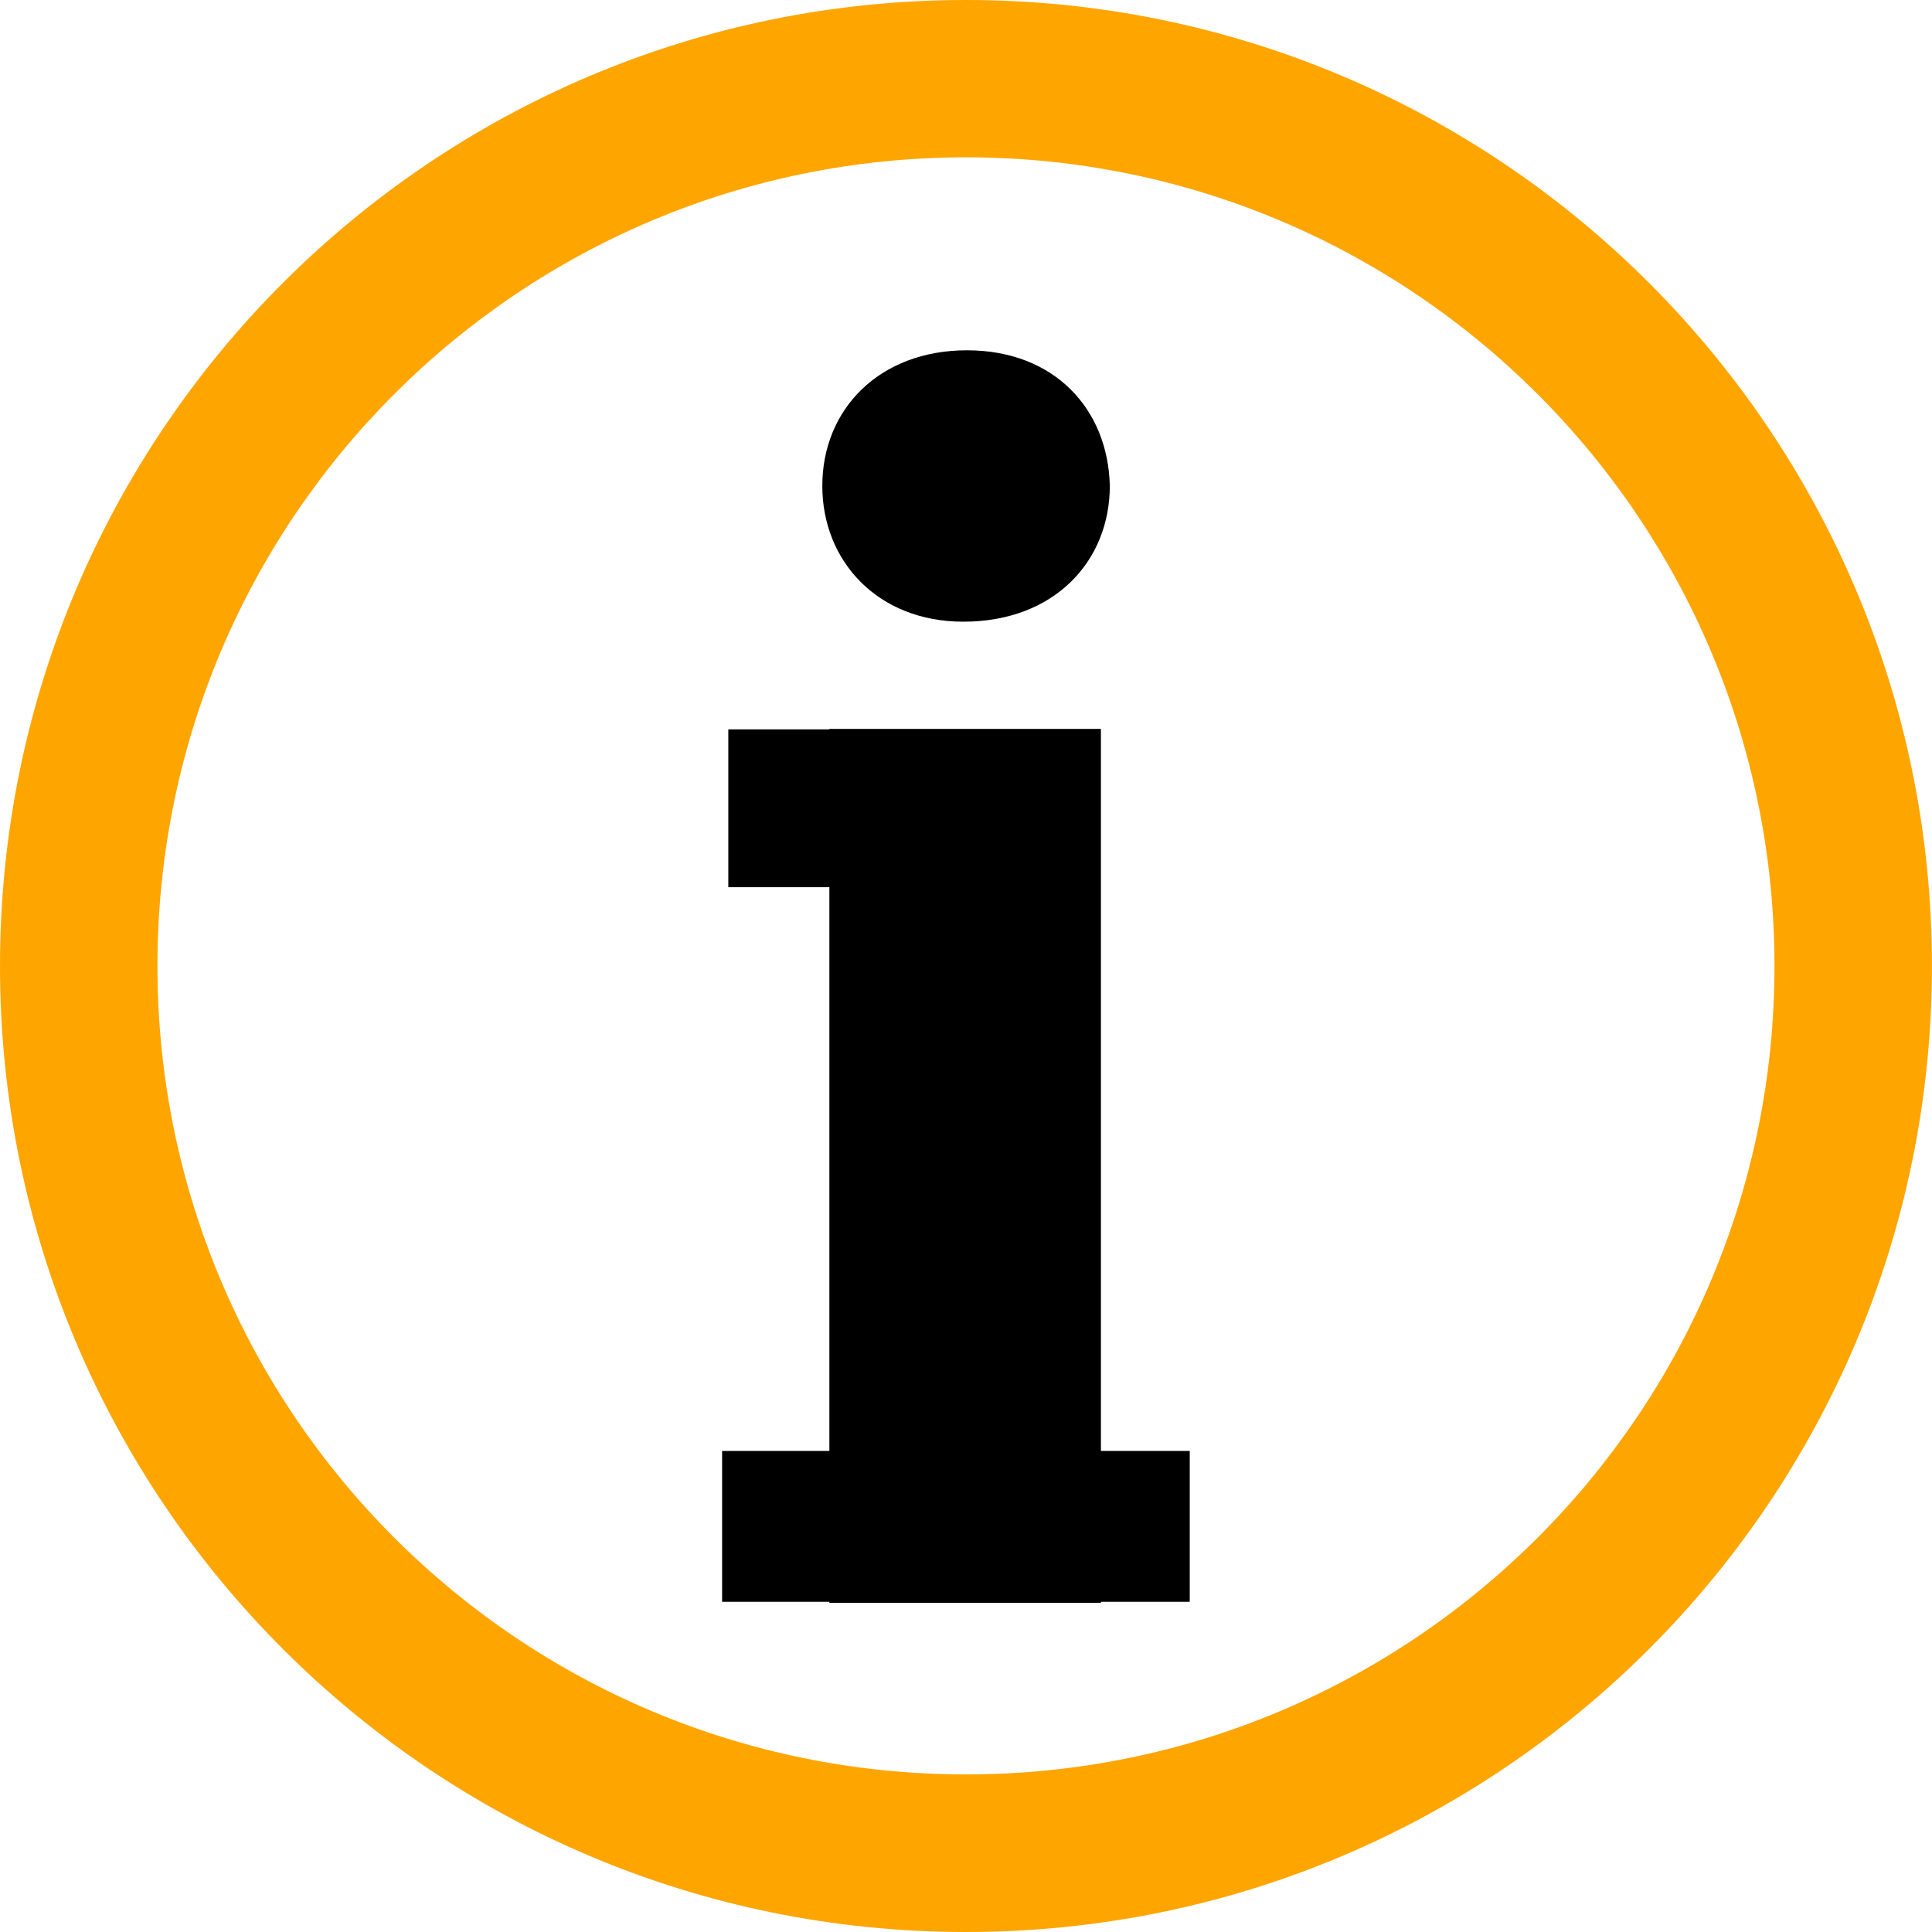
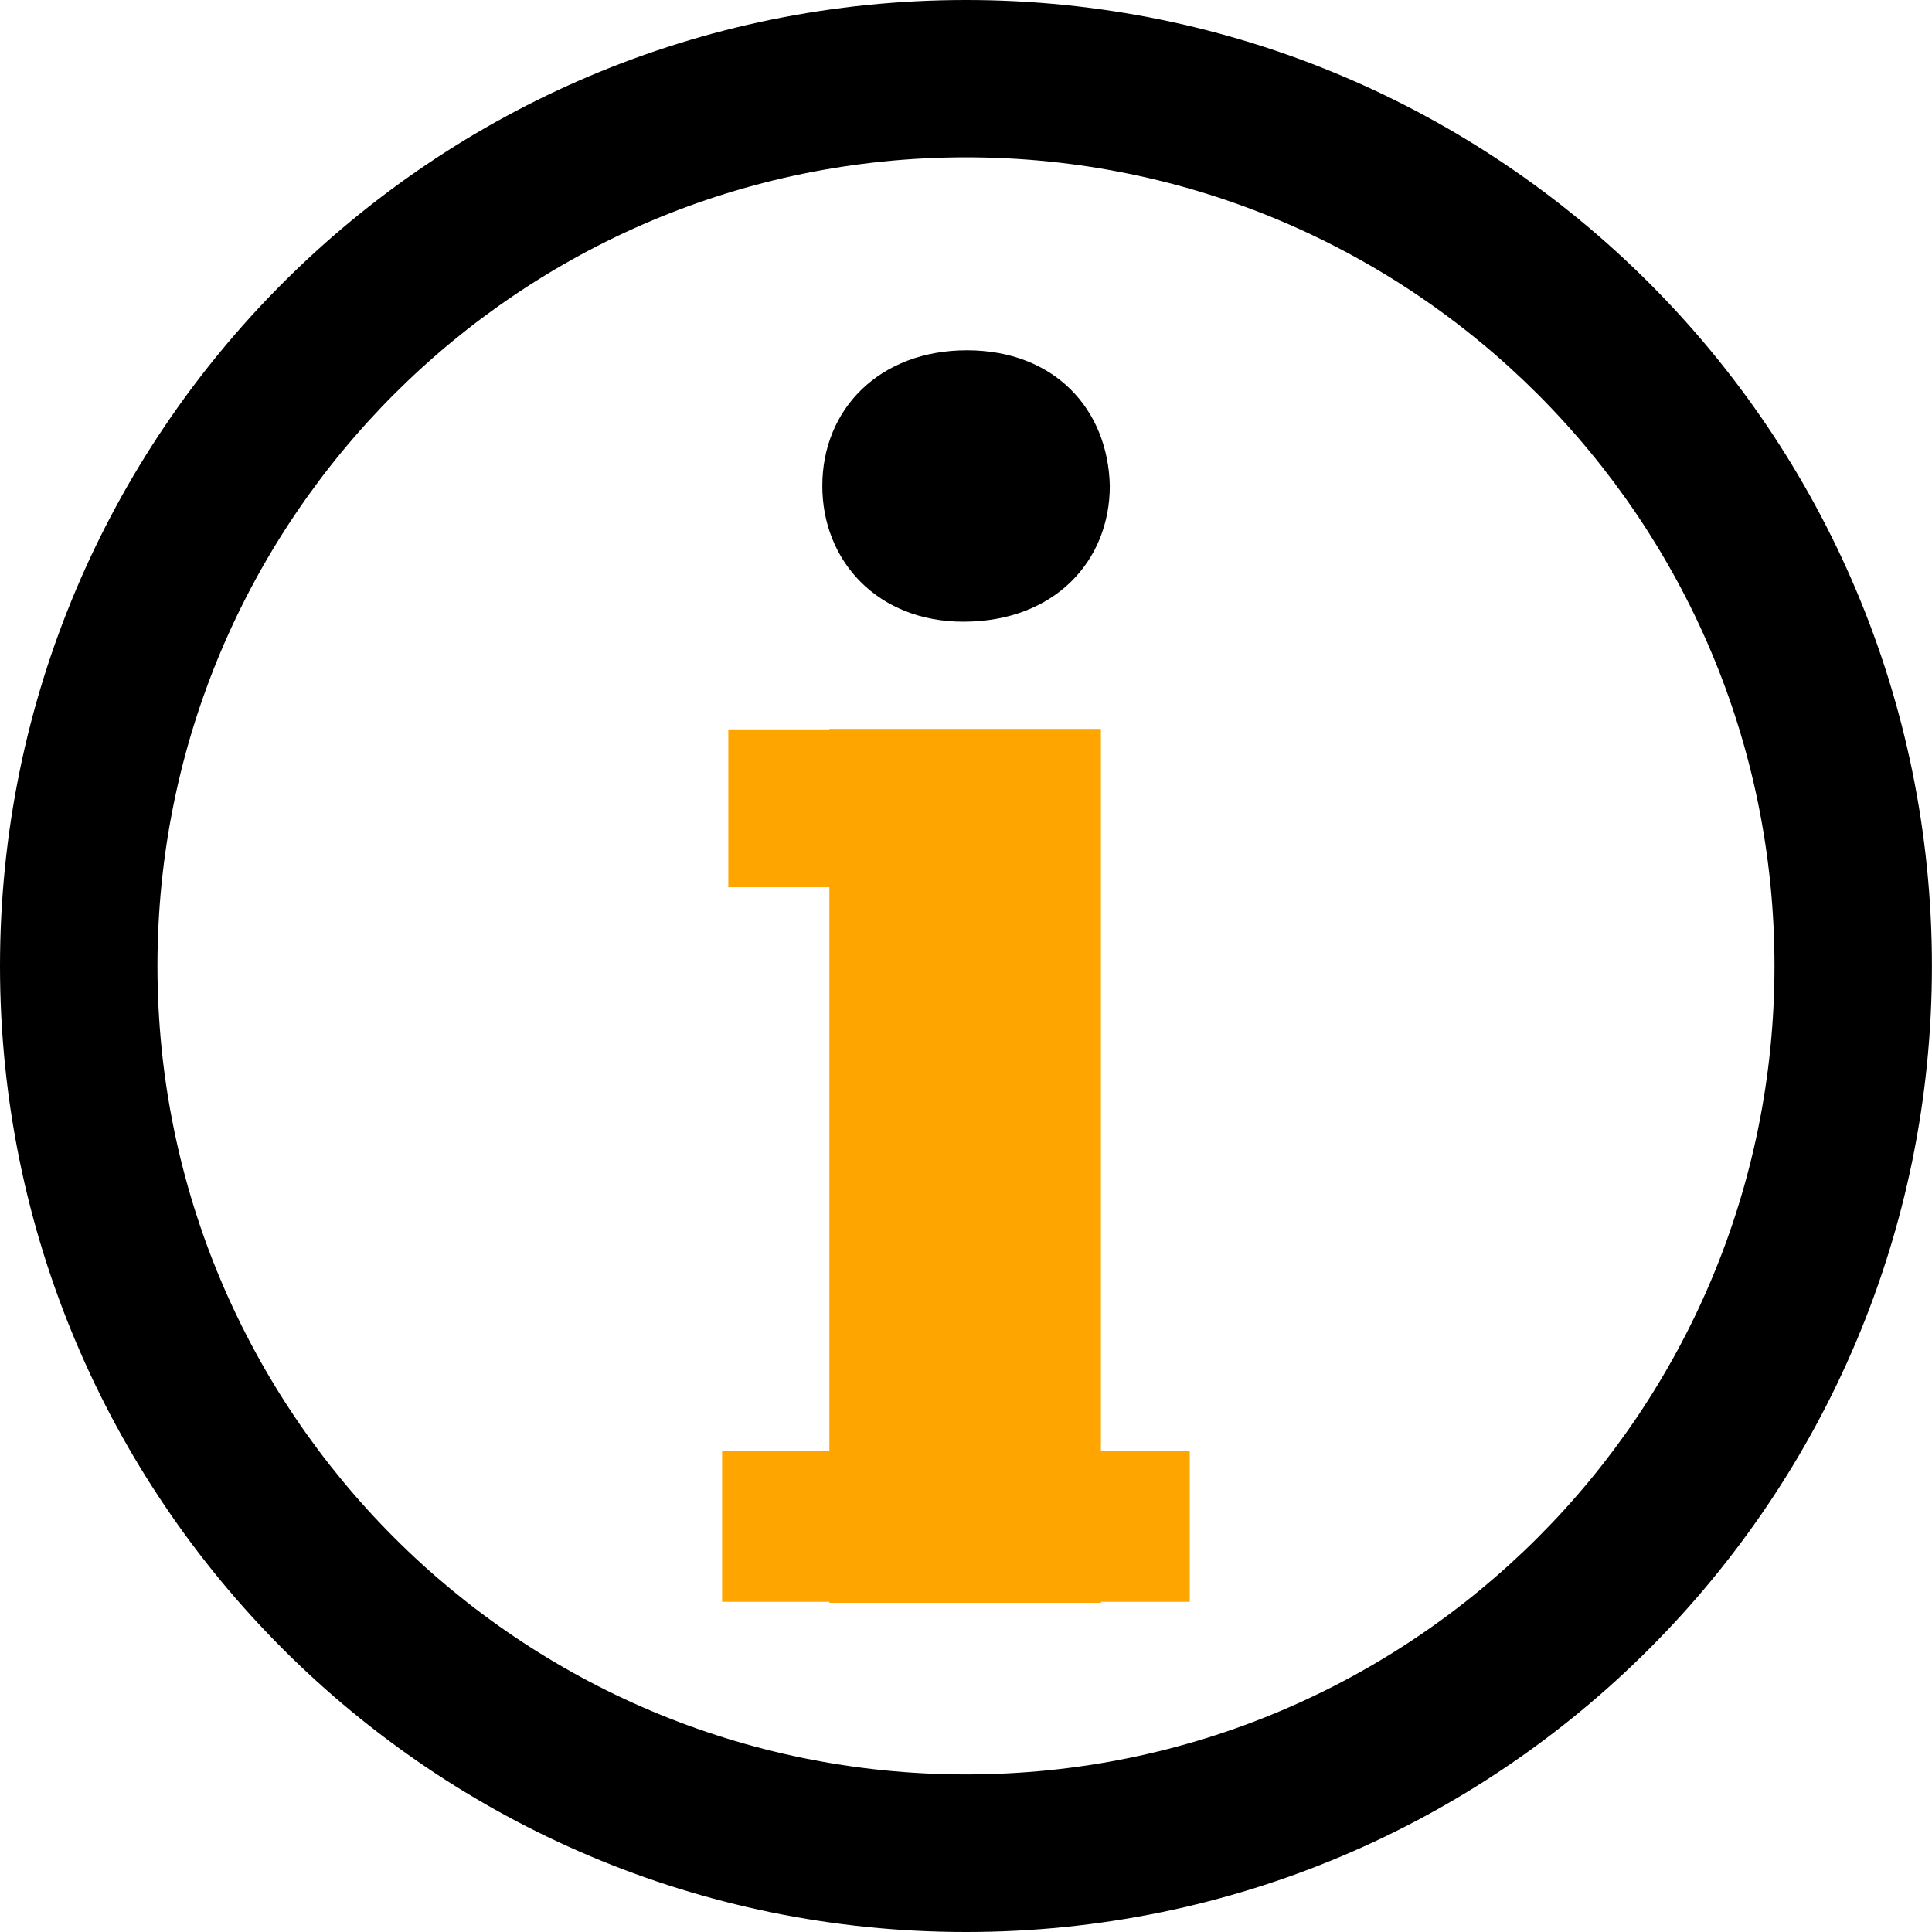
- <svg xmlns="http://www.w3.org/2000/svg" version="1.1" id="Capa_1" x="0px" y="0px" viewBox="0 0 29.535 29.535" style="enable-background:new 0 0 29.535 29.535;" xml:space="preserve">
+ <svg xmlns="http://www.w3.org/2000/svg" version="1.1" id="Capa_1" x="0px" y="0px" width="11px" height="11px" viewBox="0 0 29.535 29.535" style="enable-background:new 0 0 29.535 29.535;" xml:space="preserve">
  <g>
-     <path fill="orange" d="M14.768,0C6.611,0,0,6.609,0,14.768c0,8.155,6.611,14.767,14.768,14.767c8.154,0,14.766-6.612,14.766-14.767   C29.534,6.609,22.923,0,14.768,0z M14.768,27.126c-6.83,0-12.361-5.532-12.361-12.359c0-6.828,5.531-12.362,12.361-12.362   c6.824,0,12.359,5.535,12.359,12.362C27.128,21.594,21.592,27.126,14.768,27.126z" />
-     <polygon points="16.83,11.143 12.679,11.143 12.679,11.15 11.134,11.15 11.134,13.563 12.679,13.563 12.679,22.181 11.039,22.181   11.039,24.487 12.679,24.487 12.679,24.503 16.83,24.503 16.83,24.487 18.188,24.487 18.188,22.181 16.83,22.181  " />
+     <path d="M14.768,0C6.611,0,0,6.609,0,14.768c0,8.155,6.611,14.767,14.768,14.767c8.154,0,14.766-6.612,14.766-14.767   C29.534,6.609,22.923,0,14.768,0z M14.768,27.126c-6.83,0-12.361-5.532-12.361-12.359c0-6.828,5.531-12.362,12.361-12.362   c6.824,0,12.359,5.535,12.359,12.362C27.128,21.594,21.592,27.126,14.768,27.126z" />
+     <polygon fill="orange" points="16.83,11.143 12.679,11.143 12.679,11.15 11.134,11.15 11.134,13.563 12.679,13.563 12.679,22.181 11.039,22.181   11.039,24.487 12.679,24.487 12.679,24.503 16.83,24.503 16.83,24.487 18.188,24.487 18.188,22.181 16.83,22.181  " />
    <path d="M14.726,9.504c1.395,0,2.24-0.928,2.24-2.077c-0.027-1.172-0.846-2.072-2.184-2.072c-1.336,0-2.211,0.899-2.211,2.072   C12.57,8.576,13.417,9.504,14.726,9.504z" />
  </g>
</svg>
